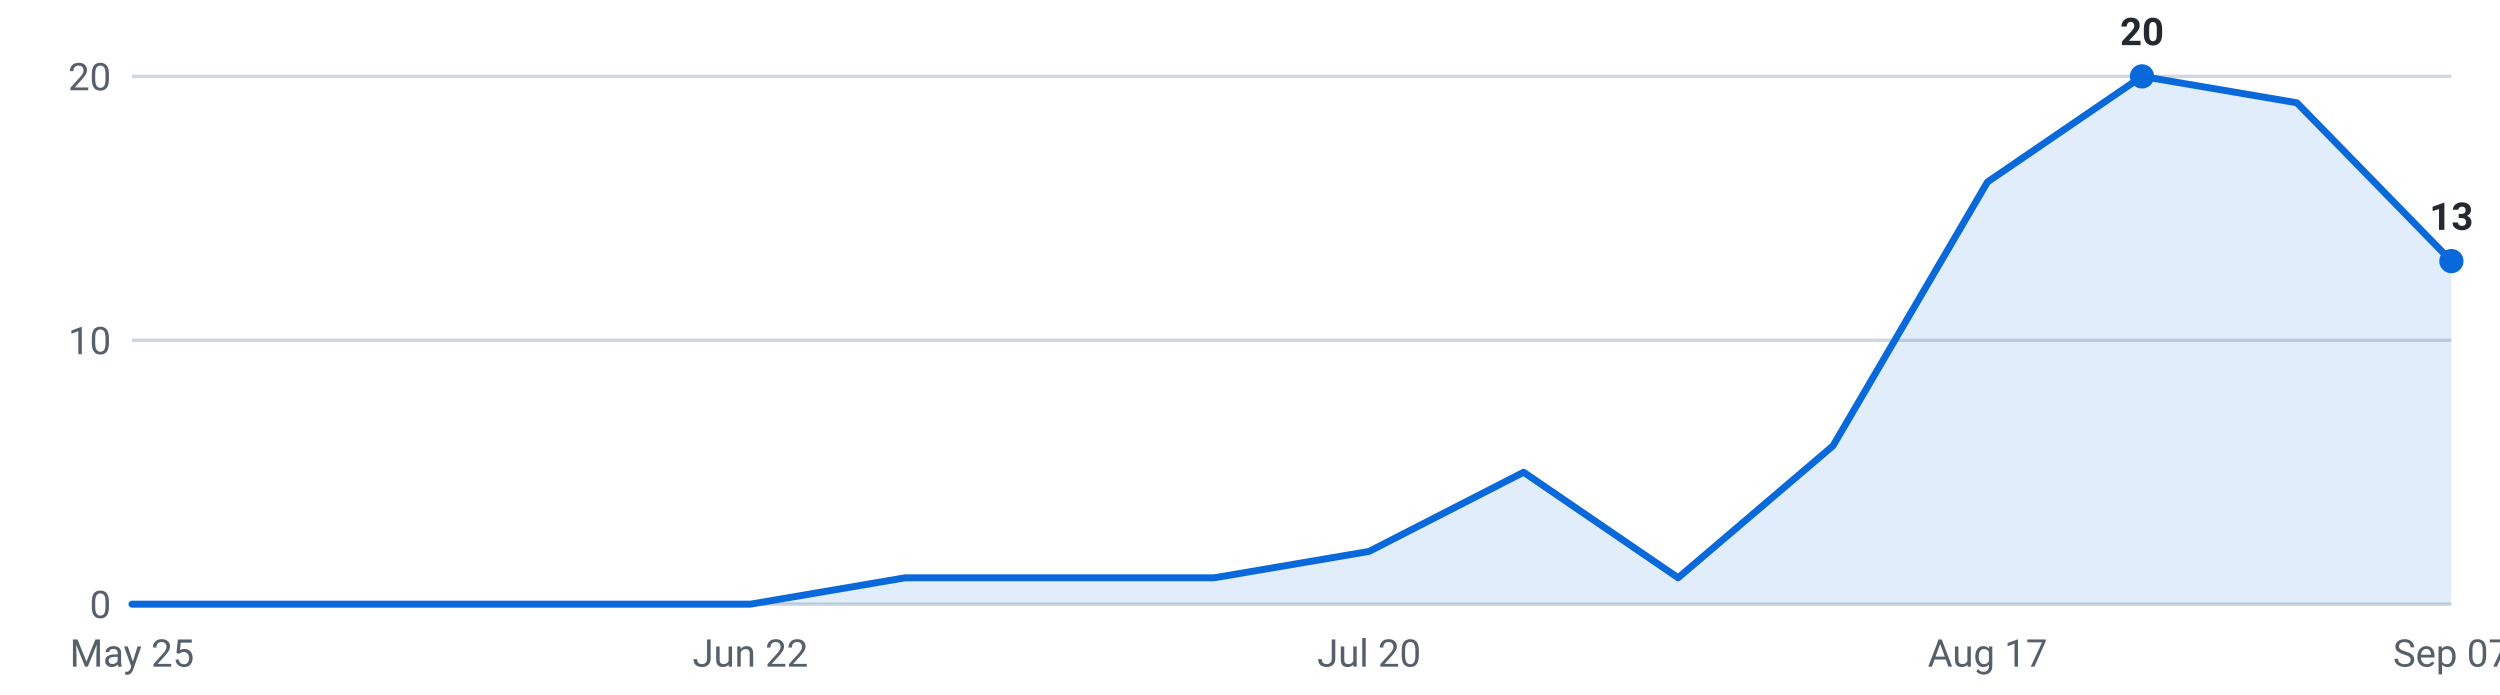
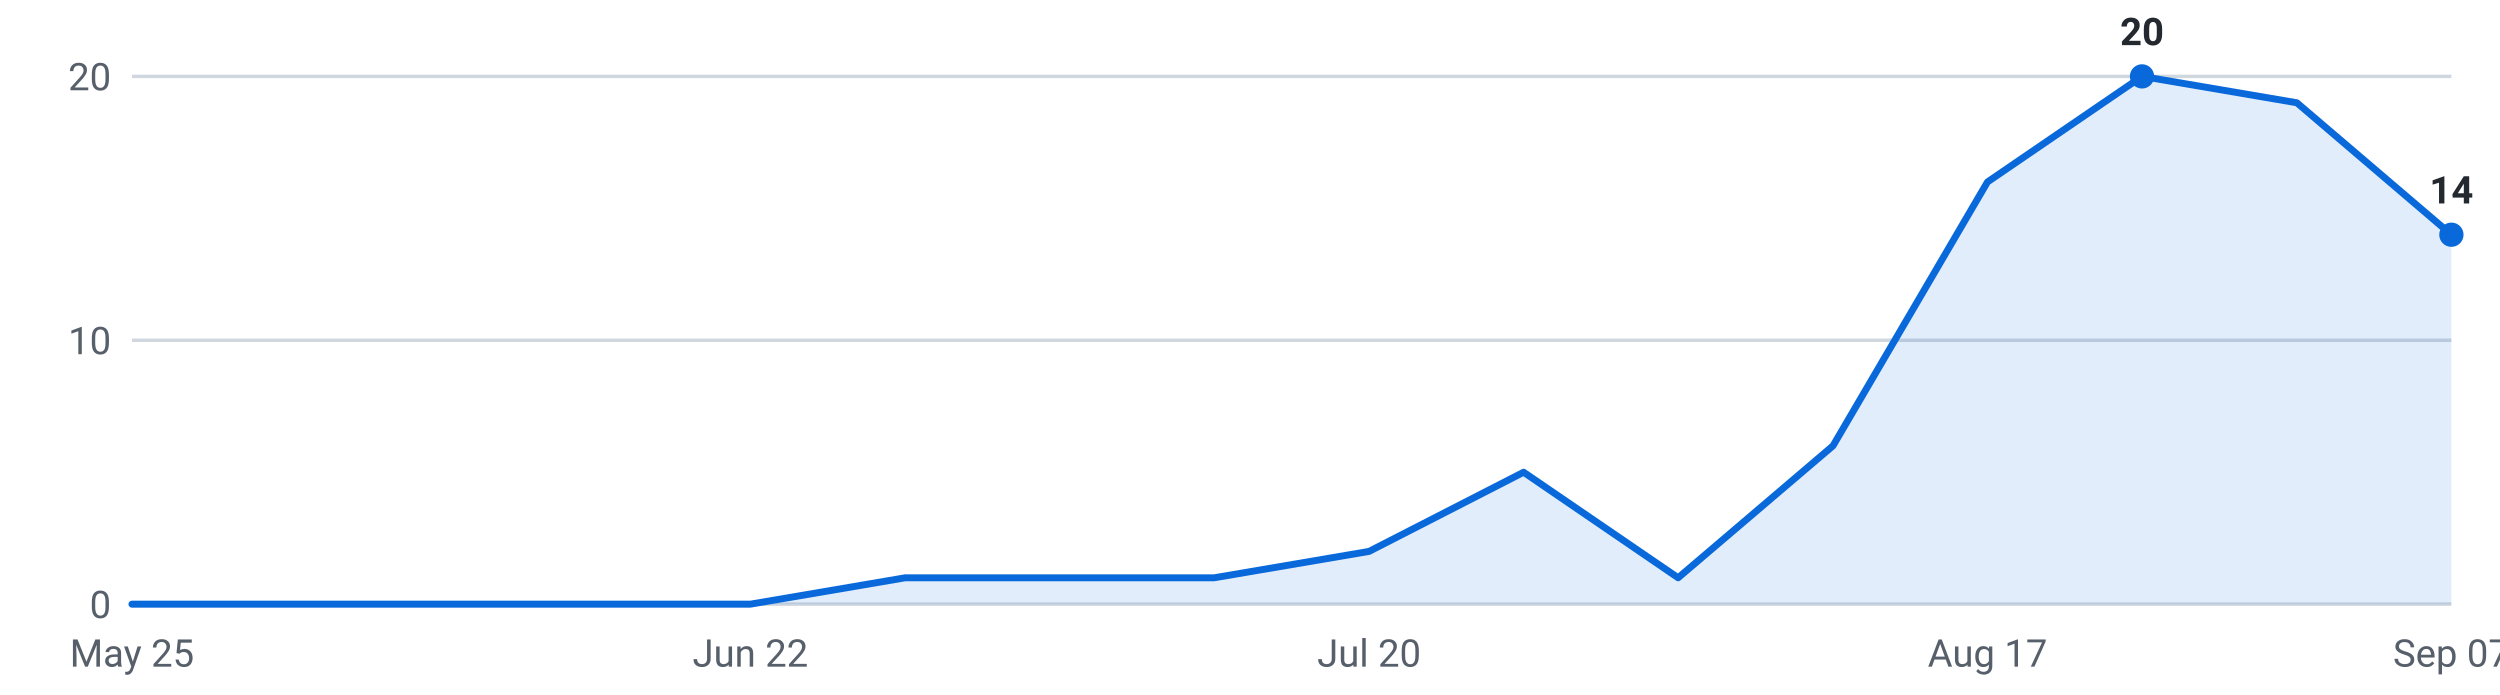
<svg xmlns="http://www.w3.org/2000/svg" viewBox="0 0 720 200" width="720" height="200" role="img" aria-label="Internships posted per week, last 16 weeks">
  <g font-family="-apple-system,Segoe UI,Roboto,sans-serif" font-size="11">
    <line x1="38" y1="174.0" x2="706" y2="174.0" stroke="#d0d7de" stroke-width="1" />
    <text x="32" y="178.0" text-anchor="end" fill="#57606a">0</text>
    <line x1="38" y1="98.0" x2="706" y2="98.0" stroke="#d0d7de" stroke-width="1" />
    <text x="32" y="102.0" text-anchor="end" fill="#57606a">10</text>
    <line x1="38" y1="22.0" x2="706" y2="22.0" stroke="#d0d7de" stroke-width="1" />
    <text x="32" y="26.0" text-anchor="end" fill="#57606a">20</text>
-     <path d="M38.0,174 L38.0,174.0 L82.5,174.0 L127.1,174.0 L171.6,174.0 L216.1,174.0 L260.7,166.4 L305.2,166.4 L349.7,166.4 L394.3,158.8 L438.8,136.0 L483.3,166.4 L527.9,128.4 L572.4,52.4 L616.9,22.0 L661.5,29.6 L706.0,75.2 L706.0,174 Z" fill="#0969da" fill-opacity="0.12" />
-     <polyline points="38.0,174.0 82.5,174.0 127.1,174.0 171.6,174.0 216.1,174.0 260.7,166.4 305.2,166.4 349.7,166.4 394.3,158.8 438.8,136.0 483.3,166.4 527.9,128.4 572.4,52.4 616.9,22.0 661.5,29.6 706.0,75.2" fill="none" stroke="#0969da" stroke-width="2" stroke-linejoin="round" stroke-linecap="round" />
+     <path d="M38.0,174 L38.0,174.0 L82.5,174.0 L127.1,174.0 L171.6,174.0 L216.1,174.0 L260.7,166.4 L305.2,166.4 L349.7,166.4 L394.3,158.8 L438.8,136.0 L483.3,166.4 L527.9,128.4 L572.4,52.4 L616.9,22.0 L661.5,29.6 L706.0,67.6 L706.0,174 Z" fill="#0969da" fill-opacity="0.12" />
+     <polyline points="38.0,174.0 82.5,174.0 127.1,174.0 171.6,174.0 216.1,174.0 260.7,166.4 305.2,166.4 349.7,166.4 394.3,158.8 438.8,136.0 483.3,166.4 527.9,128.4 572.4,52.4 616.9,22.0 661.5,29.6 706.0,67.6" fill="none" stroke="#0969da" stroke-width="2" stroke-linejoin="round" stroke-linecap="round" />
    <circle cx="616.9" cy="22.0" r="3.5" fill="#0969da" />
    <text x="616.9" y="13.0" text-anchor="middle" fill="#24292f" font-weight="600">20</text>
-     <circle cx="706.0" cy="75.2" r="3.5" fill="#0969da" />
-     <text x="706.0" y="66.2" text-anchor="middle" fill="#24292f" font-weight="600">13</text>
+     <circle cx="706.0" cy="67.6" r="3.5" fill="#0969da" />
+     <text x="706.0" y="58.6" text-anchor="middle" fill="#24292f" font-weight="600">14</text>
    <text x="38.0" y="192" text-anchor="middle" fill="#57606a">May 25</text>
    <text x="216.1" y="192" text-anchor="middle" fill="#57606a">Jun 22</text>
    <text x="394.3" y="192" text-anchor="middle" fill="#57606a">Jul 20</text>
    <text x="572.4" y="192" text-anchor="middle" fill="#57606a">Aug 17</text>
    <text x="706.0" y="192" text-anchor="middle" fill="#57606a">Sep 07</text>
  </g>
</svg>
